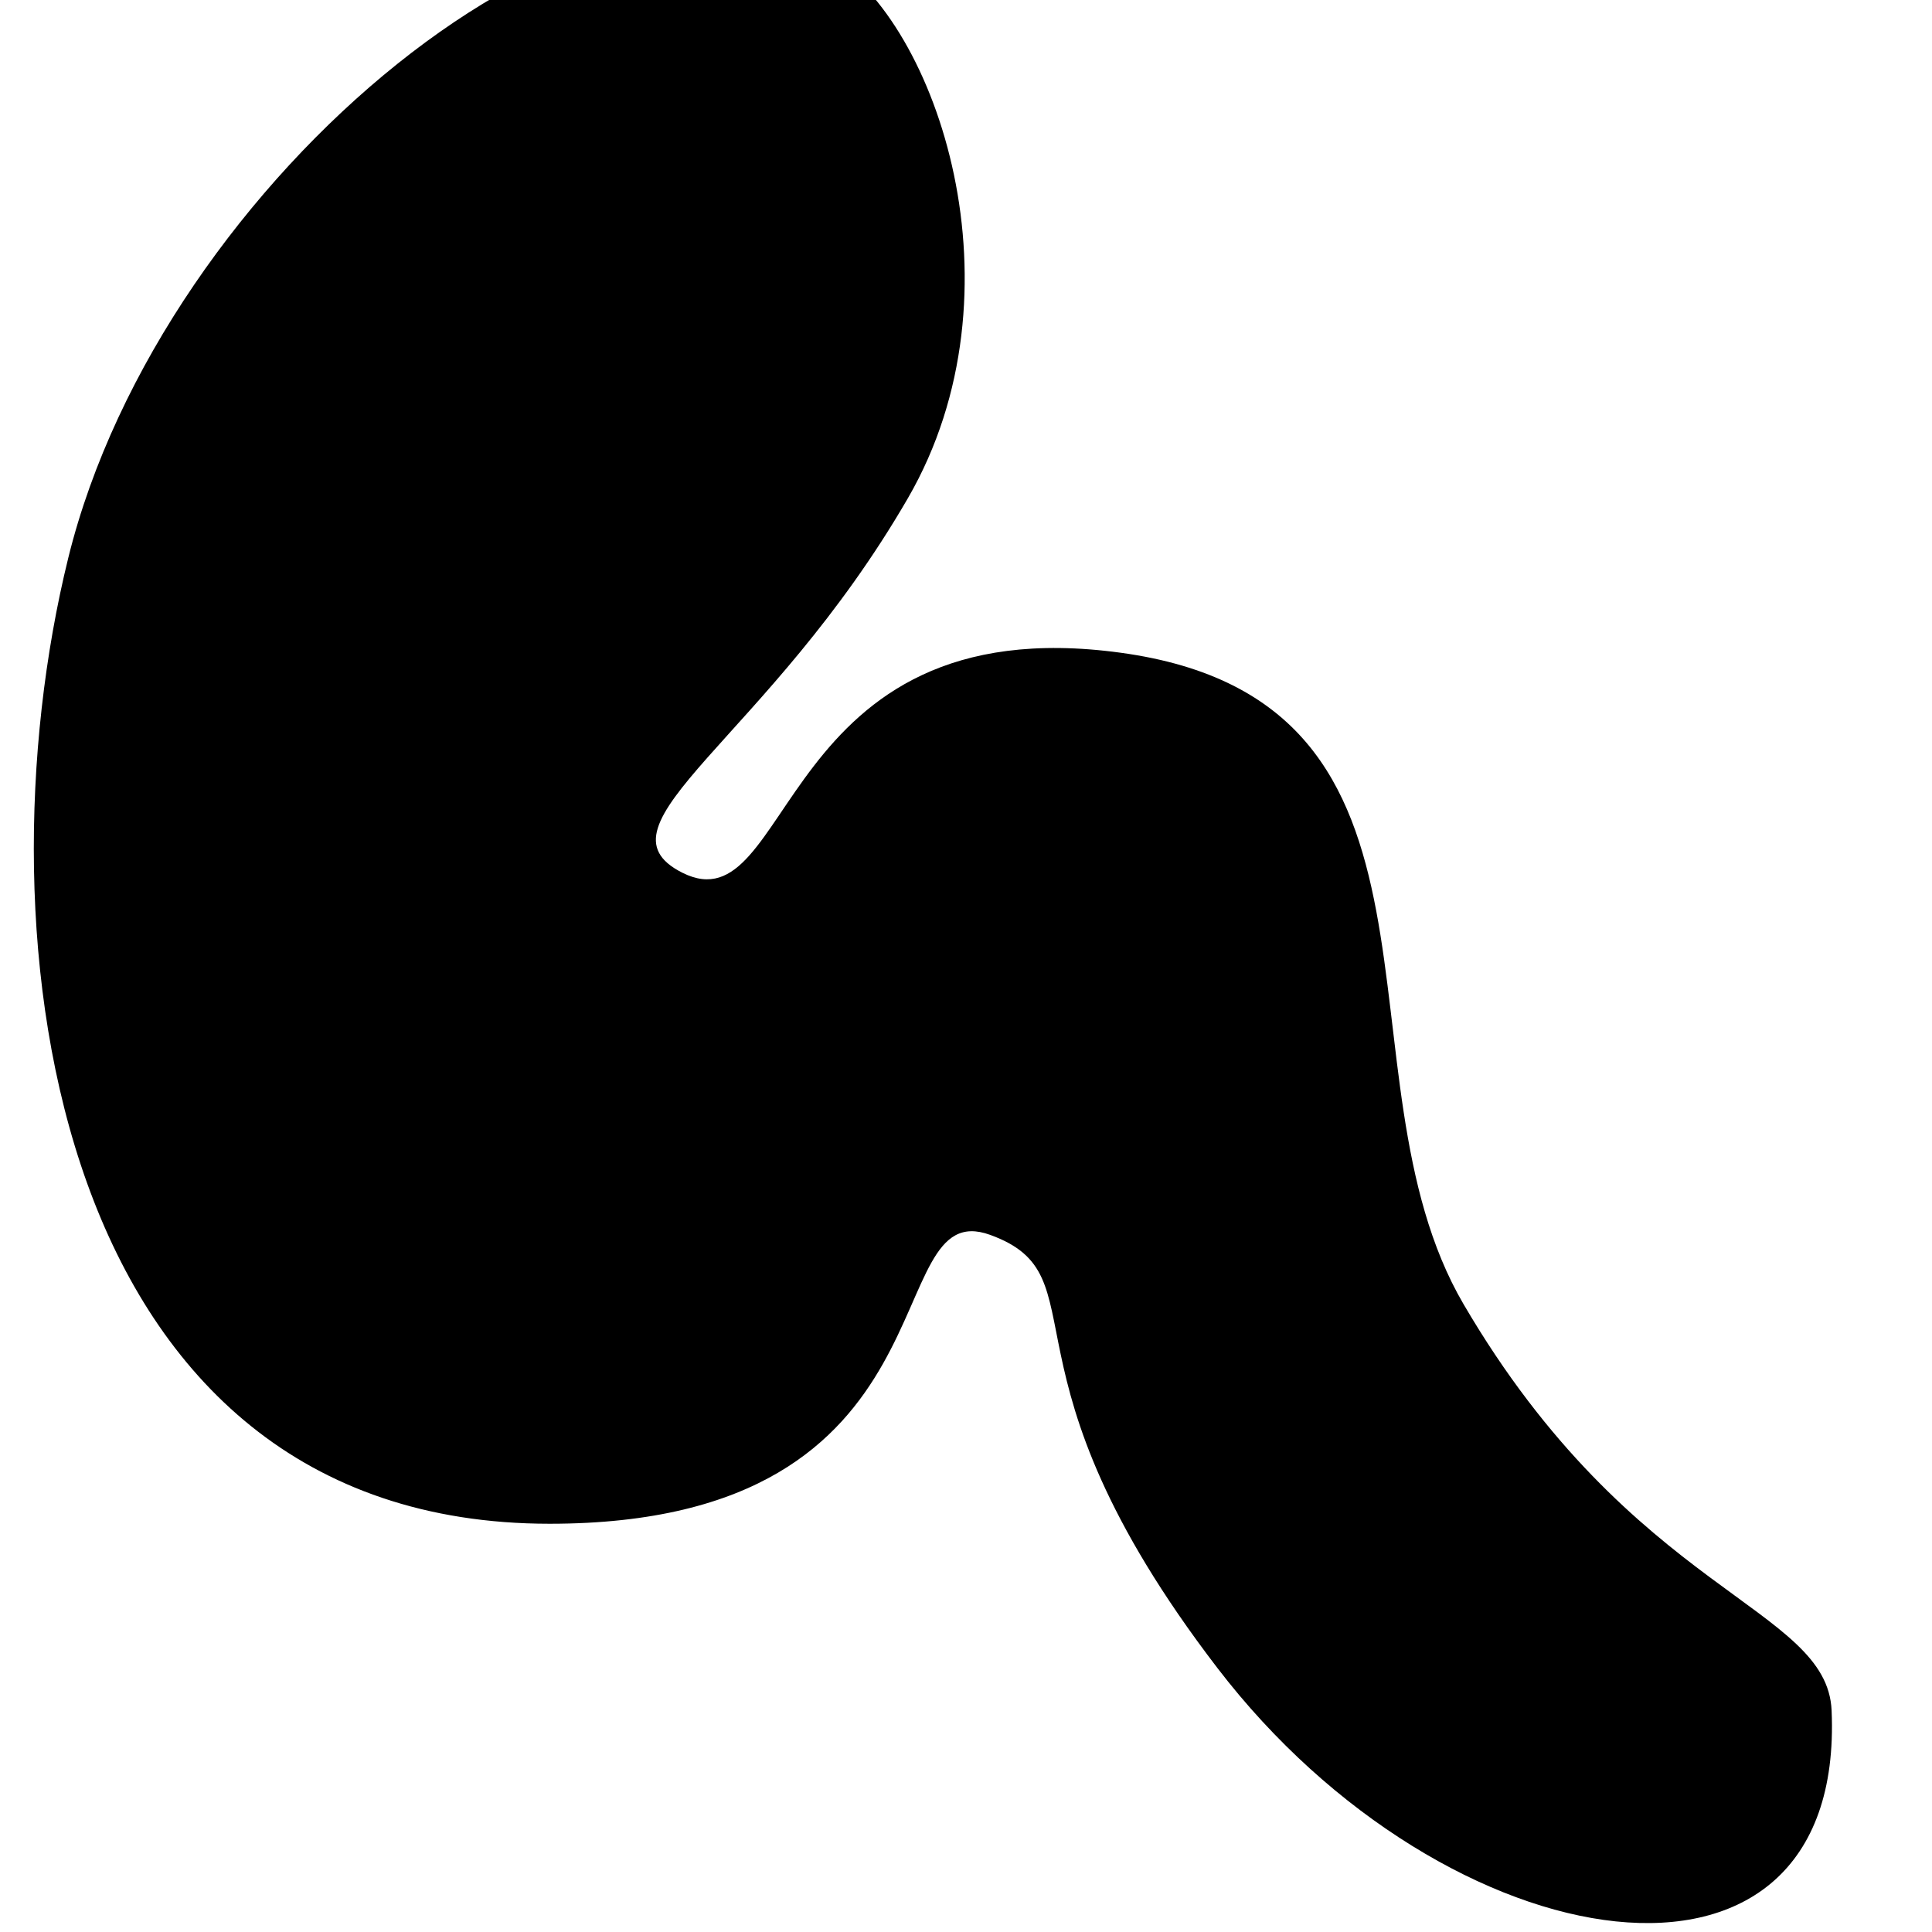
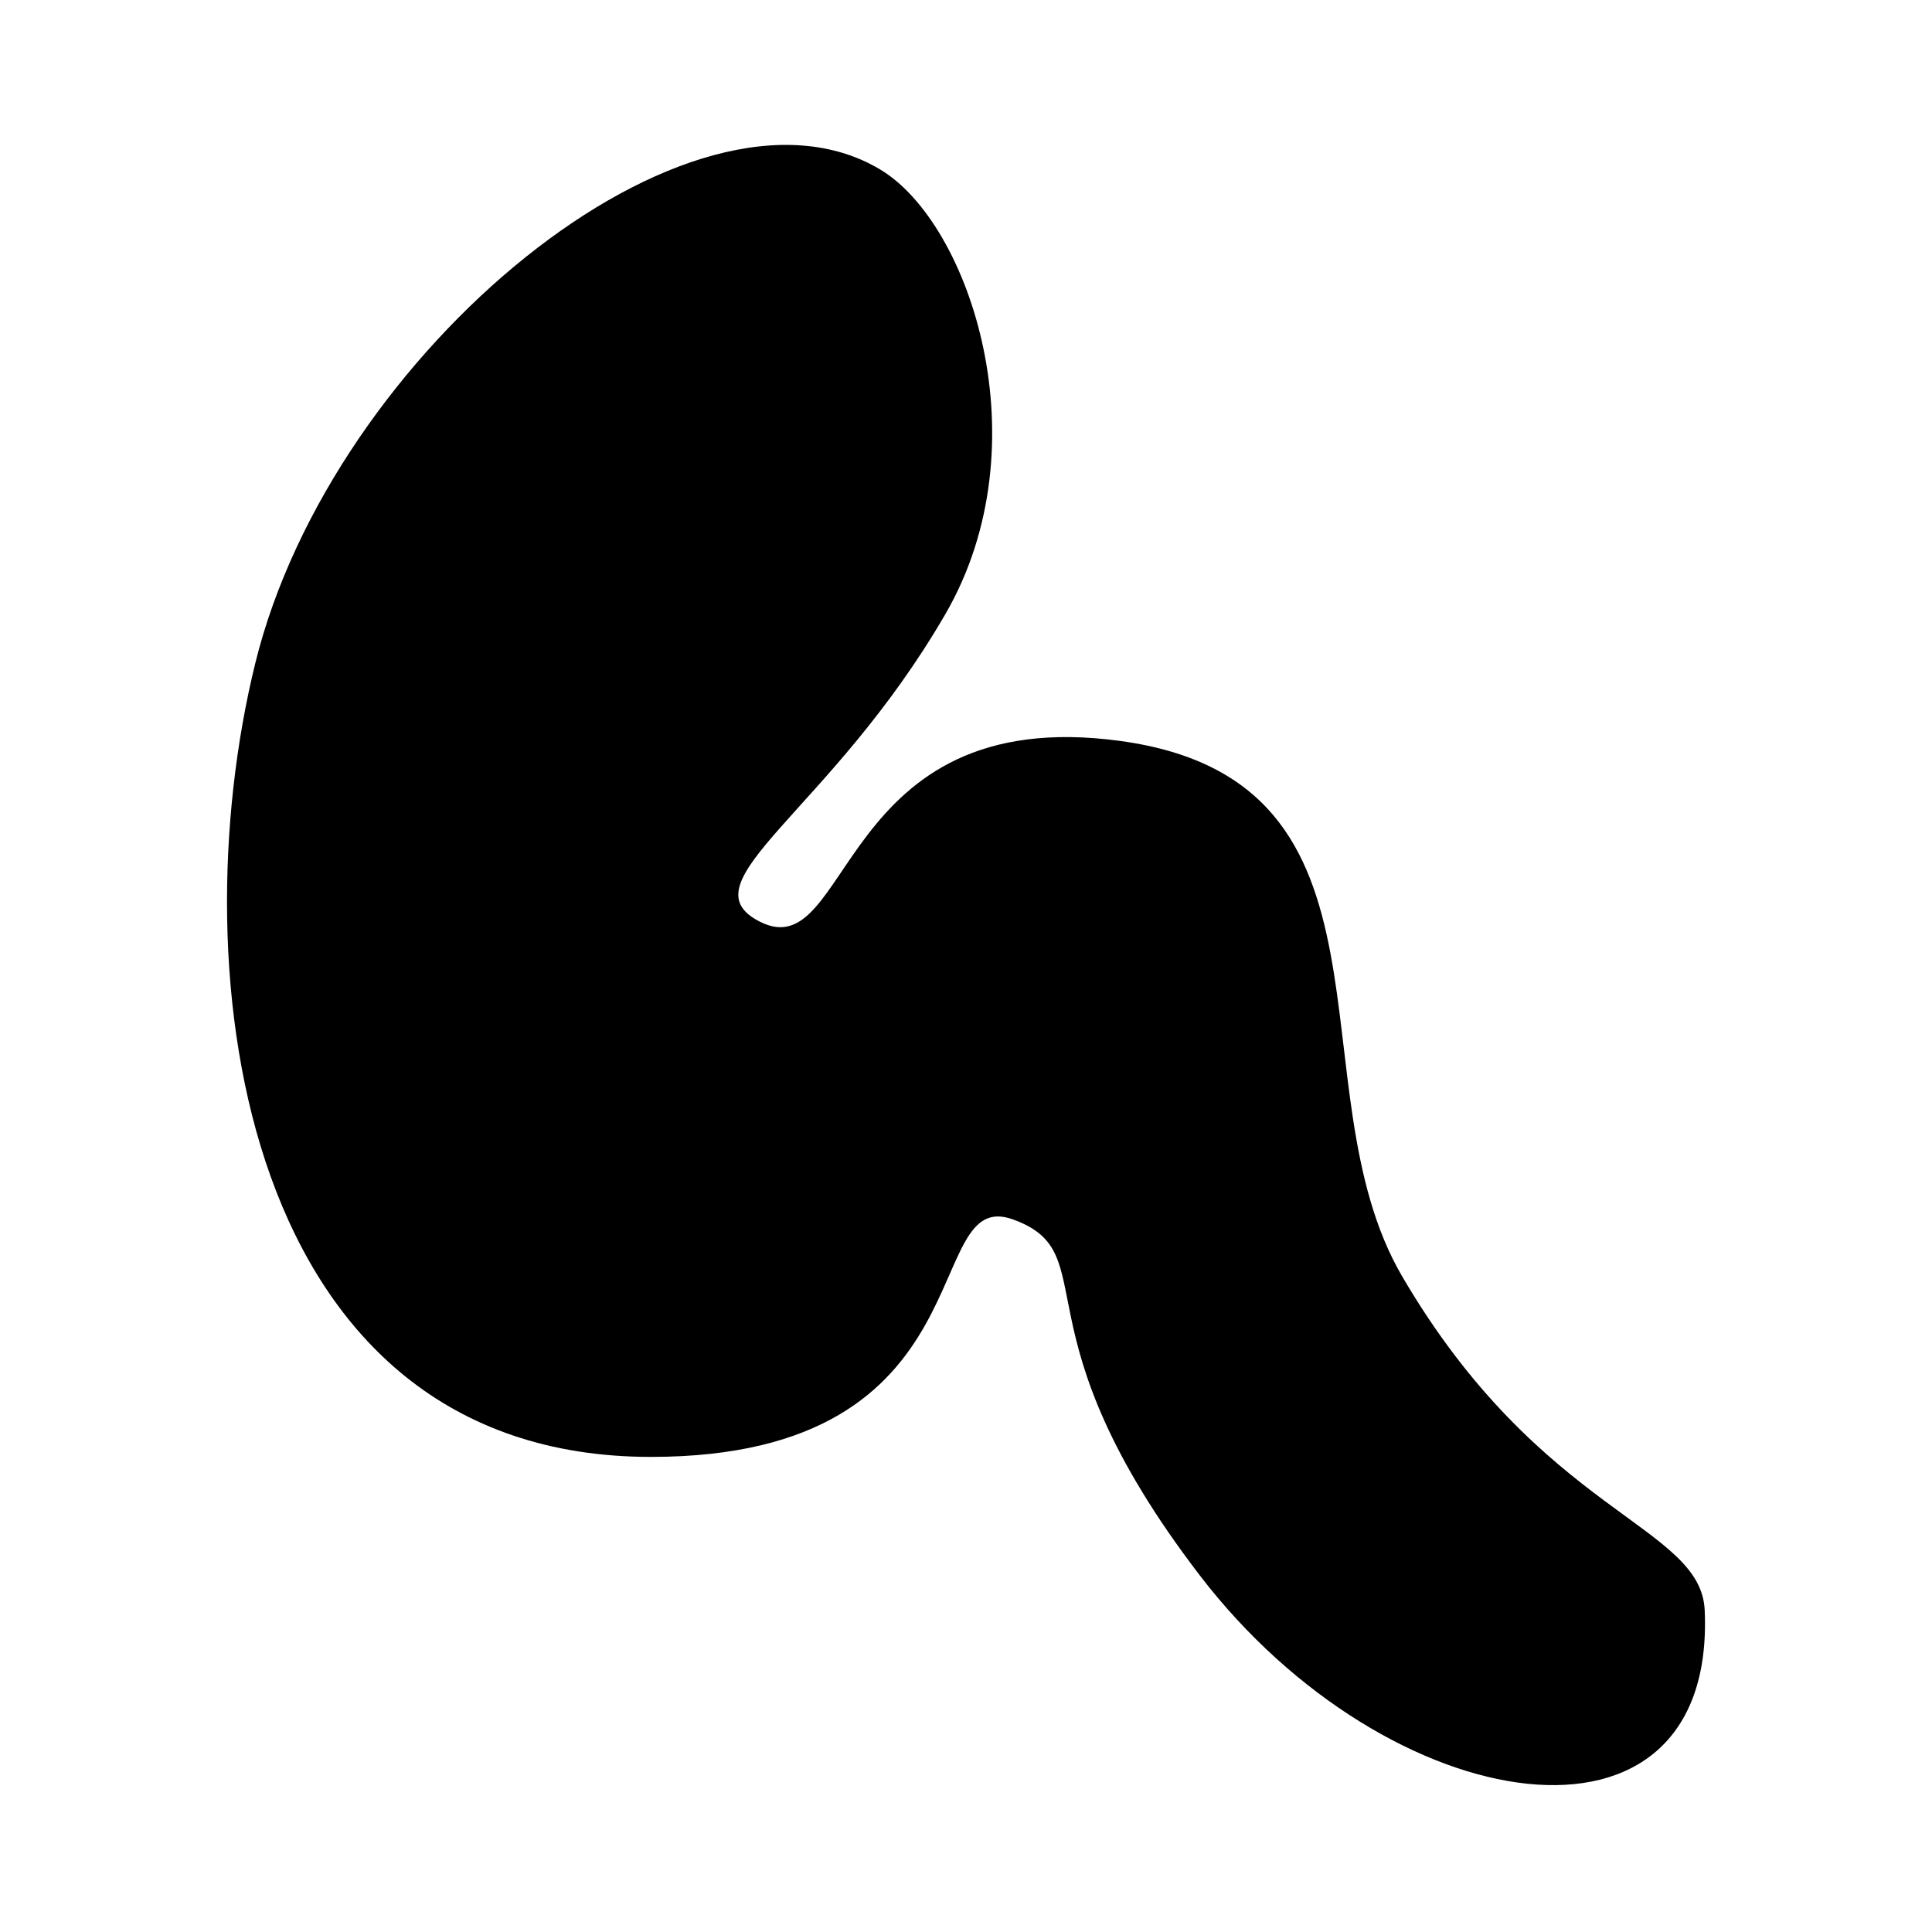
<svg xmlns="http://www.w3.org/2000/svg" width="20" height="20" viewBox="0 0 20 20" fill="none">
-   <g transform="translate(.35 -.75) scale(.82)">
+   <g transform="translate(2.35 1.5) scale(.674)">
    <path fill="black" fill-rule="evenodd" clip-rule="evenodd" d="M10.031 0.377C11.413 1.201 12.542 4.598 11.036 7.202C9.272 10.25 6.985 11.329 8.189 11.933C9.599 12.639 9.357 8.558 13.721 9.155C18.248 9.775 16.354 14.48 18.049 17.378C20.193 21.044 22.638 21.191 22.696 22.508C22.874 26.549 17.835 25.747 14.942 21.972C12.049 18.197 13.52 17.029 12.073 16.504C10.627 15.978 11.766 20.151 6.512 20.151C0.225 20.151 -0.746 12.75 0.435 7.958C1.615 3.166 7.133 -1.353 10.031 0.377Z" />
  </g>
</svg>
